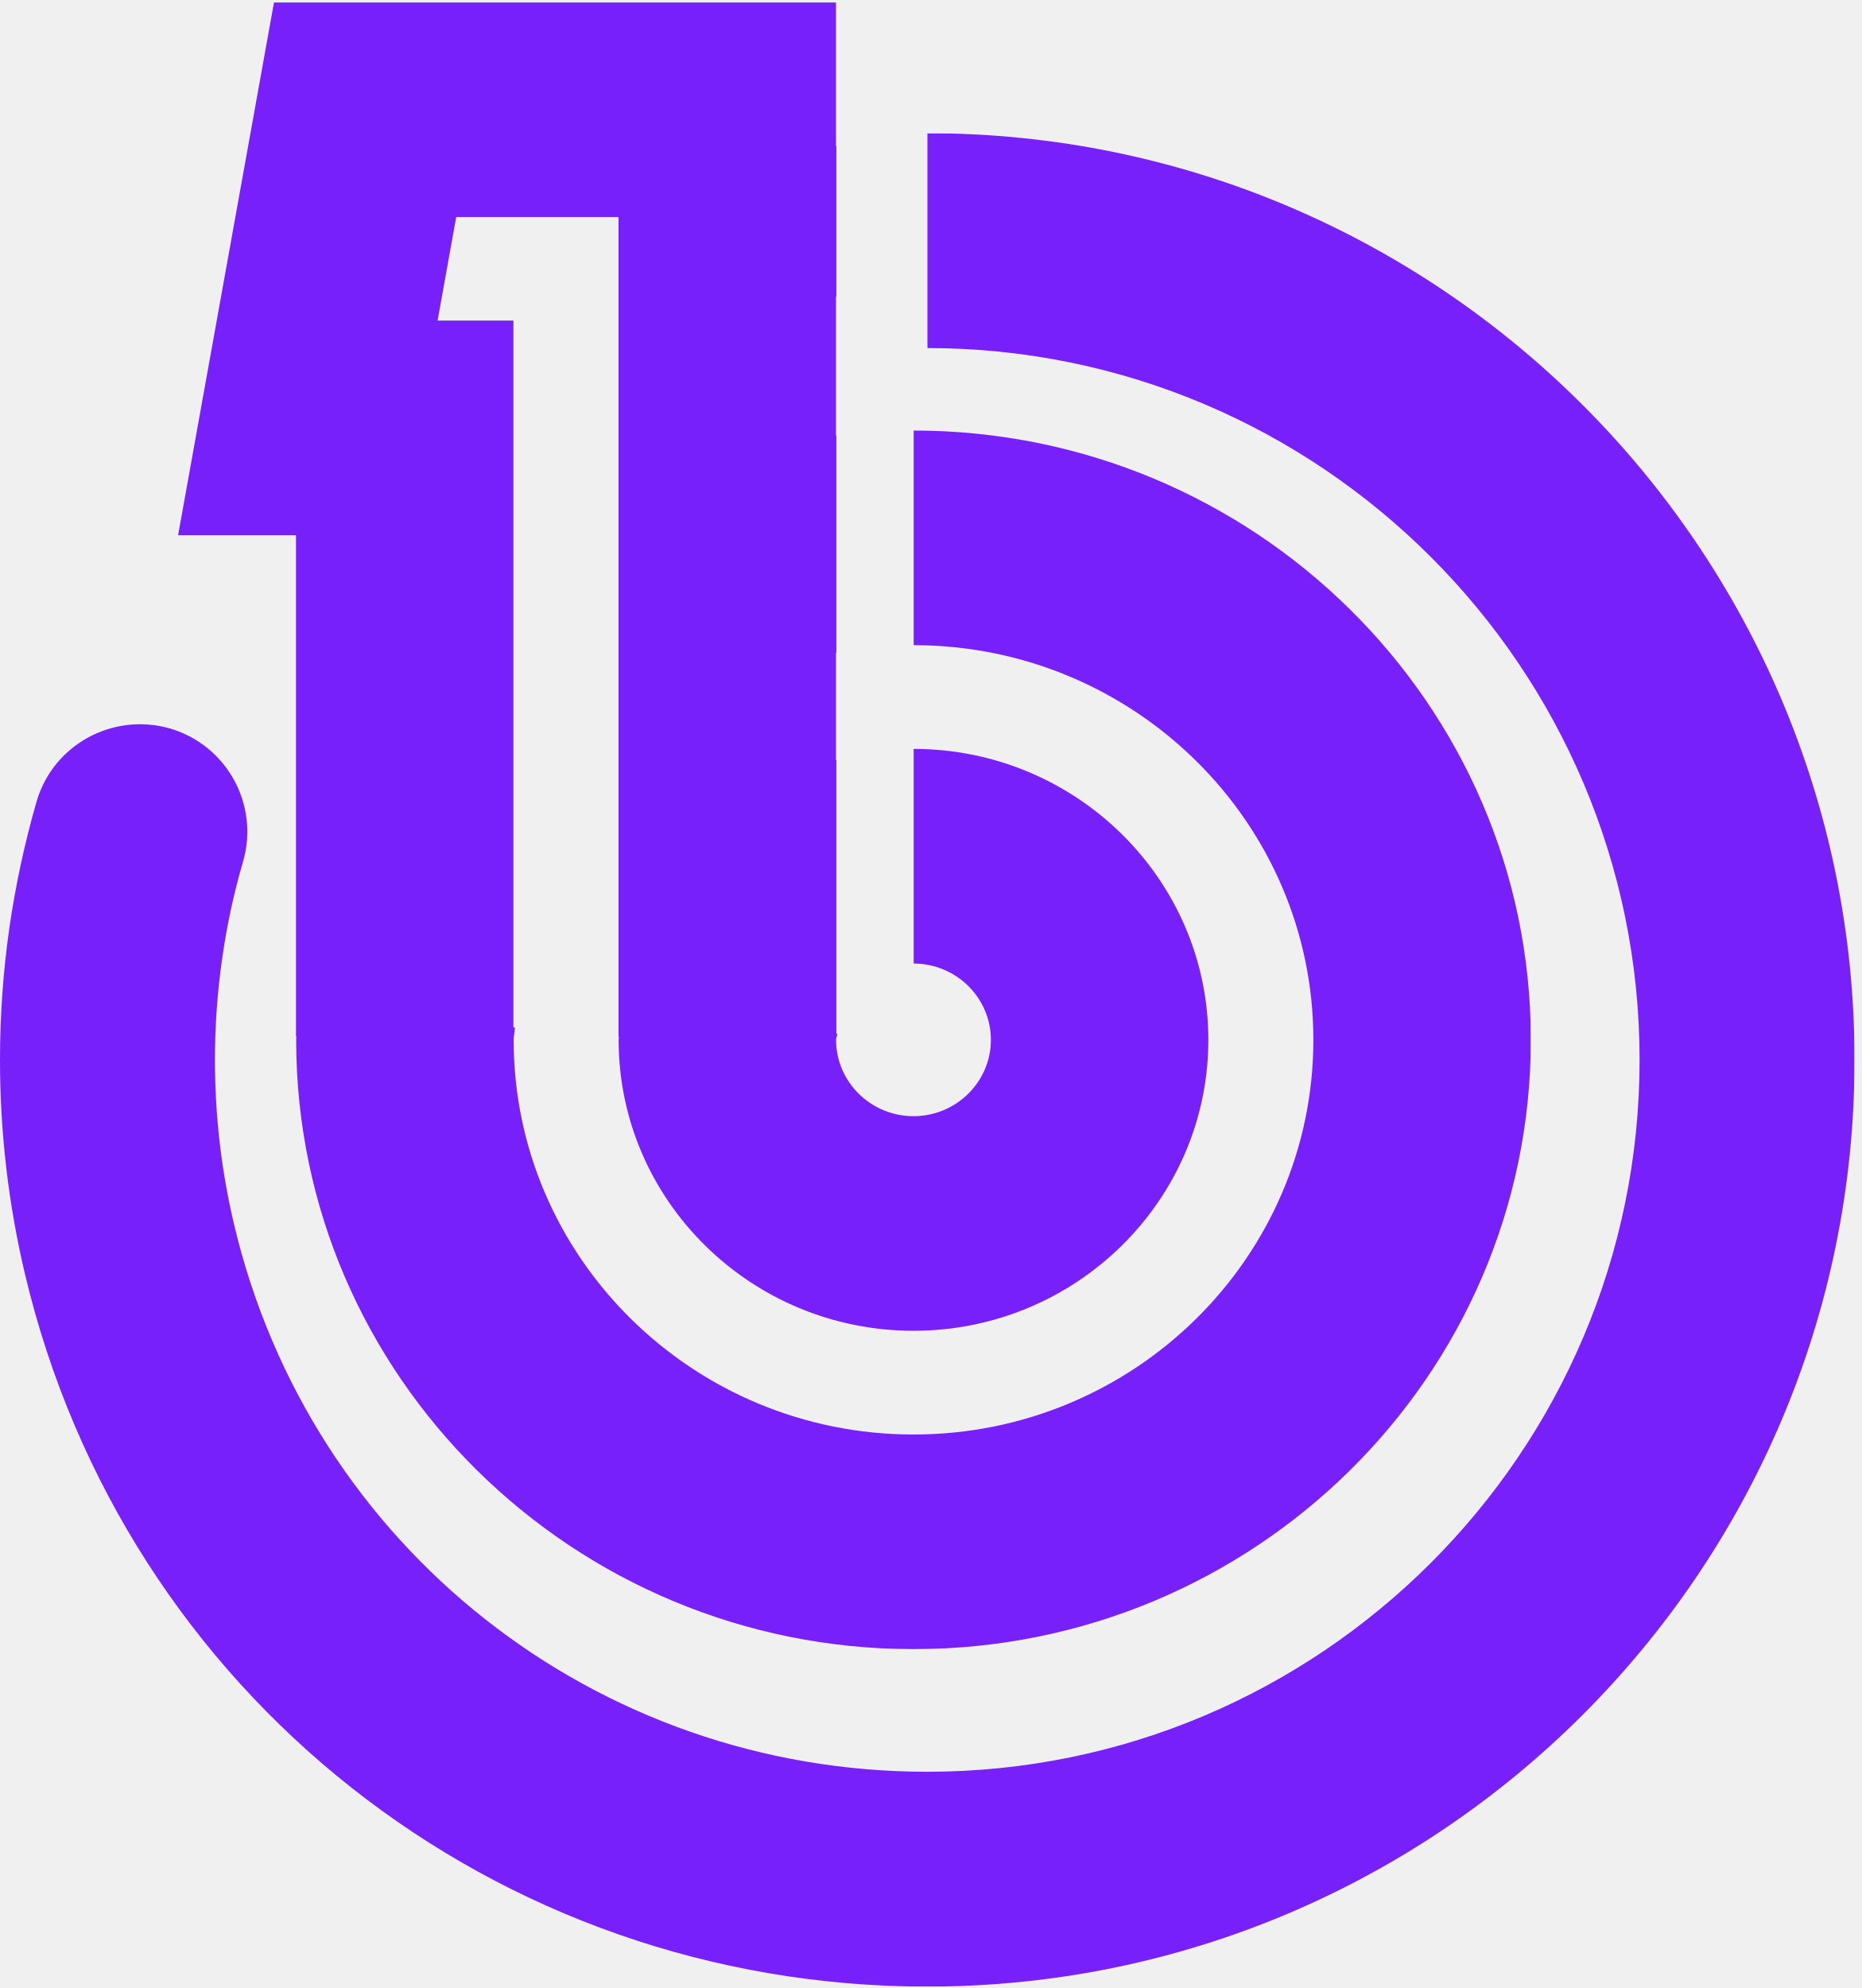
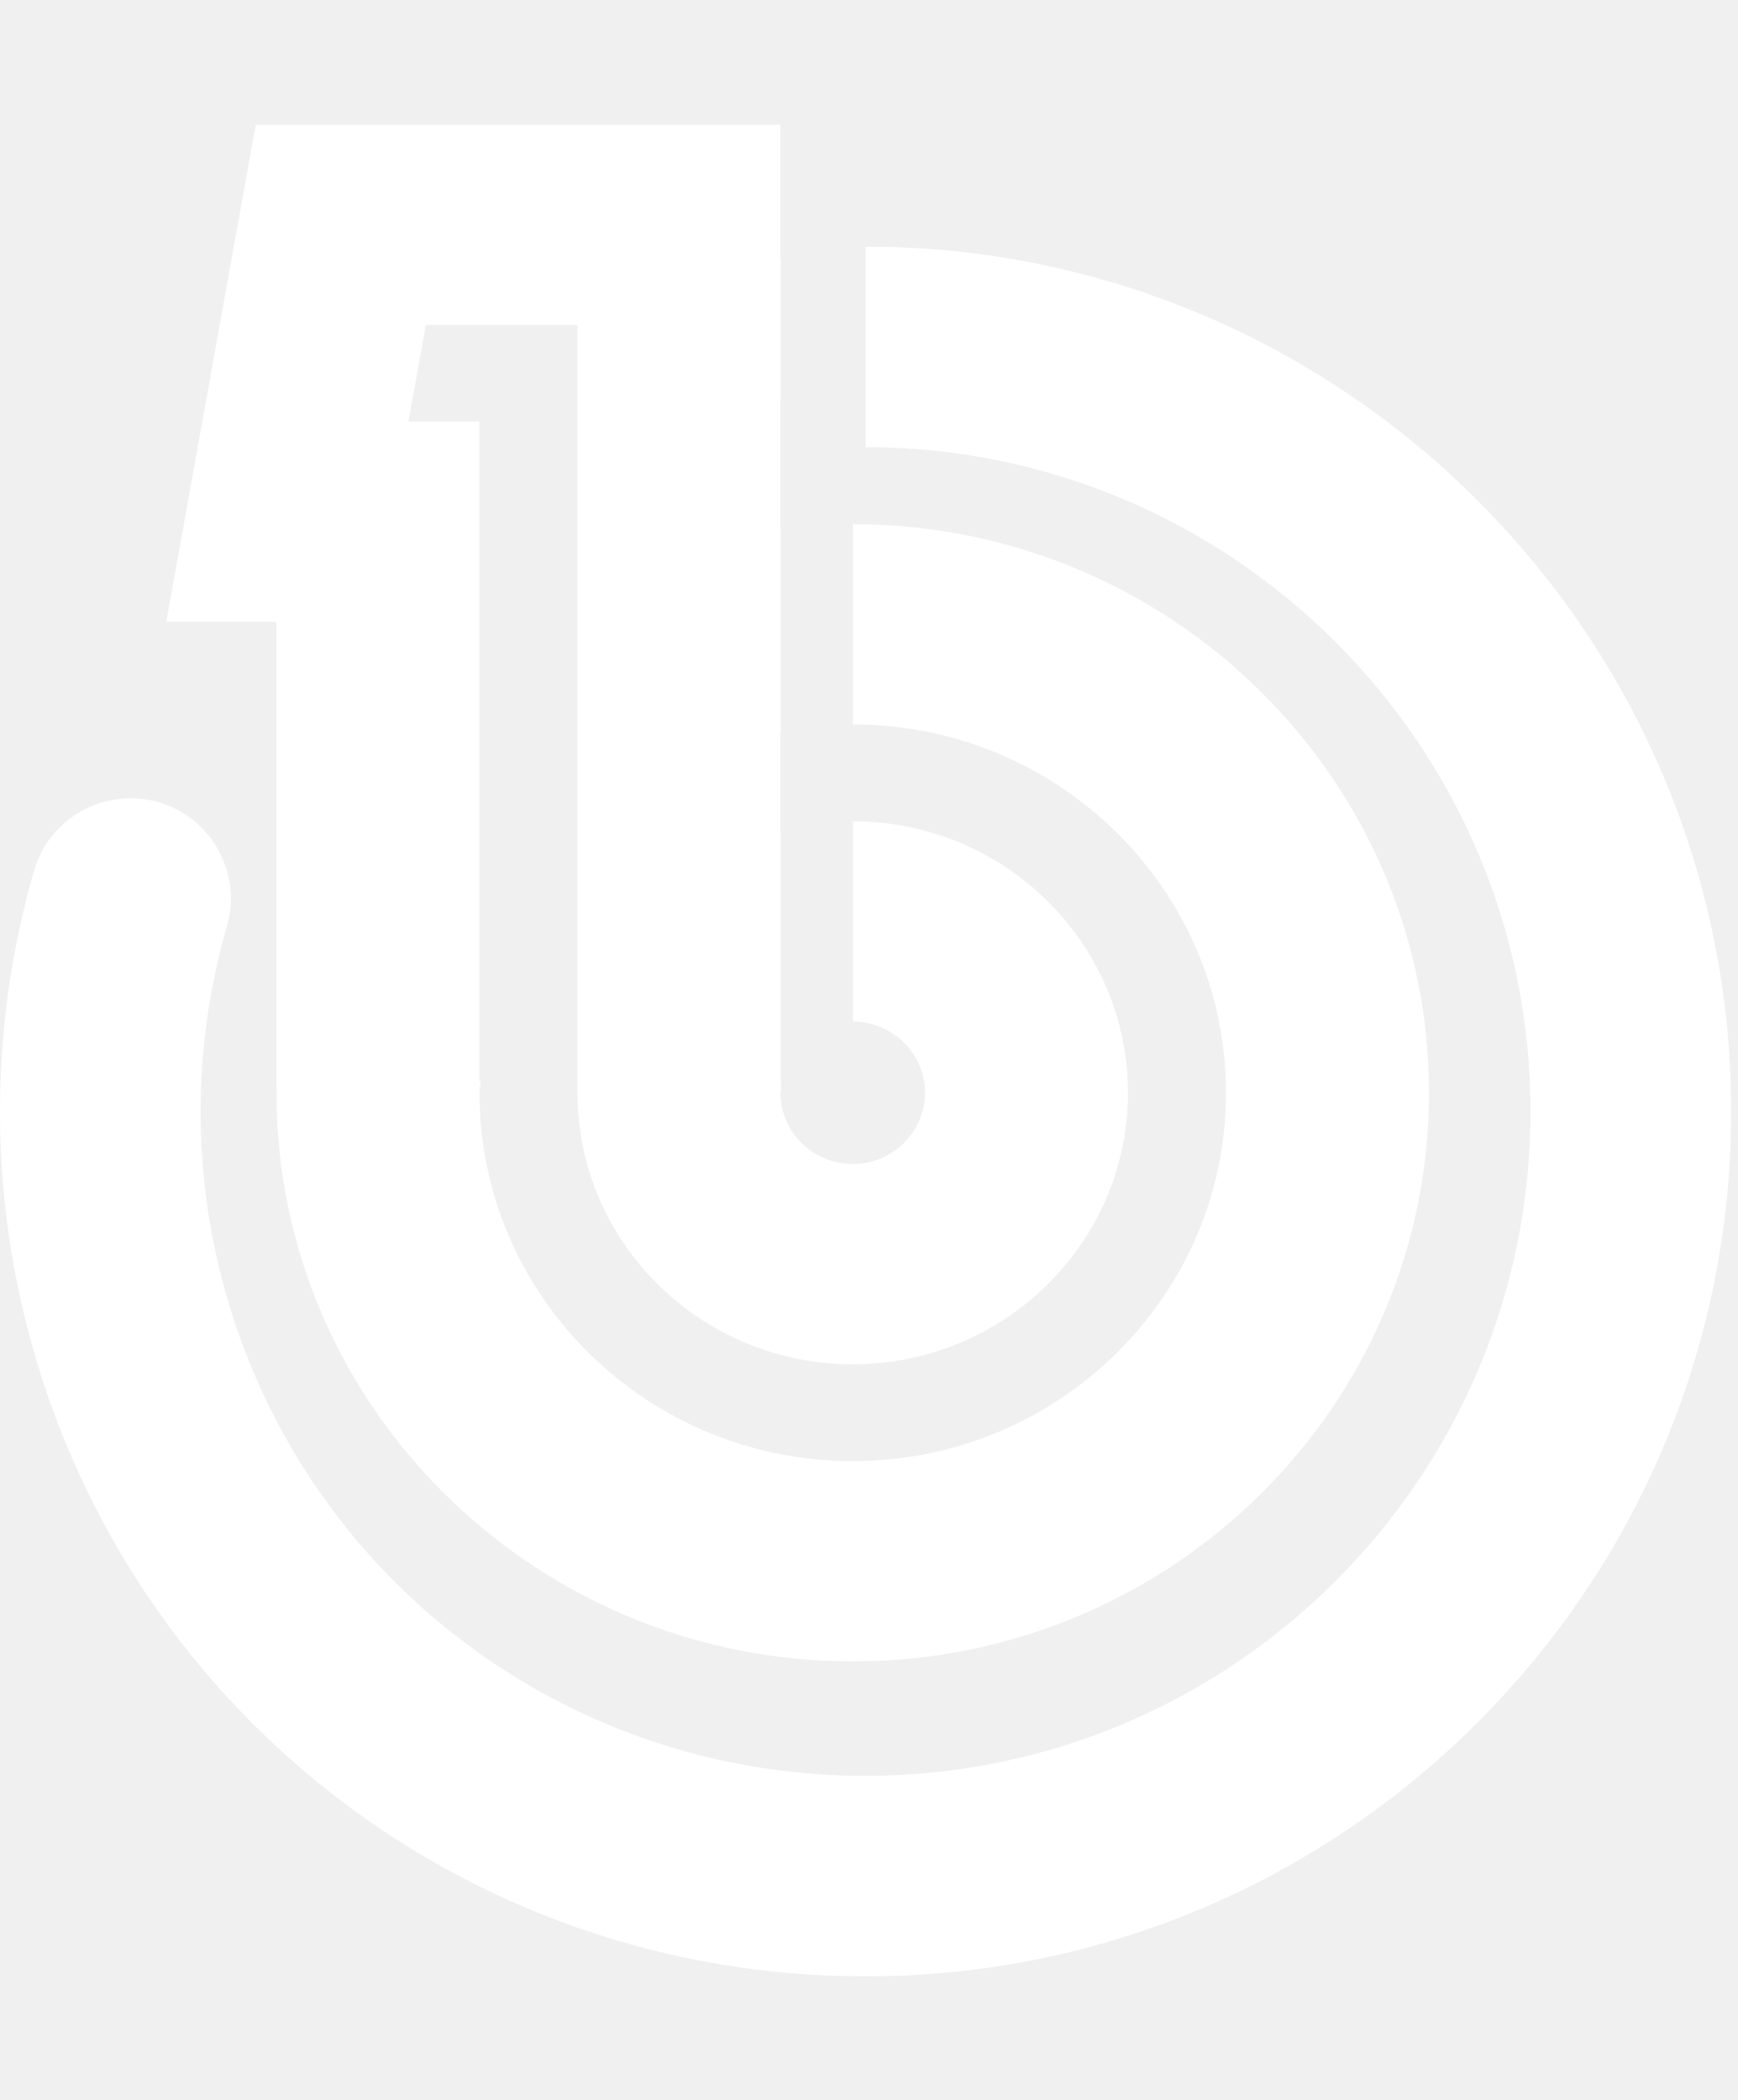
- <svg xmlns="http://www.w3.org/2000/svg" xmlns:xlink="http://www.w3.org/1999/xlink" width="74" height="79" viewBox="0 0 74 79">
+ <svg xmlns="http://www.w3.org/2000/svg" xmlns:xlink="http://www.w3.org/1999/xlink" width="24" height="29" viewBox="0 0 74 79">
  <defs>
    <polygon id="1brand-logo-brandmark-a" points=".079 .097 53.844 .097 53.844 65.534 .079 65.534" />
    <polygon id="1brand-logo-brandmark-c" points="0 .294 73.71 .294 73.71 73.944 0 73.944" />
  </defs>
  <g fill="none" fill-rule="evenodd">
    <g transform="translate(7)">
-       <mask id="1brand-logo-brandmark-b" fill="#fff">
+       <mask id="1brand-logo-brandmark-b" fill="#ffffff">
        <use xlink:href="#1brand-logo-brandmark-a" />
      </mask>
-       <path fill="#7820FA" d="M45.201,41.323 C45.201,49.972 38.073,57.005 29.308,57.005 C20.542,57.005 13.415,49.972 13.415,41.323 C13.415,41.154 13.46,40.997 13.465,40.829 L13.406,40.829 L13.406,12.74 L13.08,12.74 L10.393,12.74 L11.132,8.625 L13.08,8.625 L17.584,8.625 L17.584,40.829 L17.584,41.215 L17.599,41.215 C17.599,41.252 17.588,41.286 17.588,41.323 C17.588,47.699 22.846,52.883 29.308,52.883 C35.769,52.883 41.027,47.699 41.027,41.323 C41.027,34.95 35.773,29.764 29.315,29.76 L29.315,38.289 C31.008,38.293 32.384,39.652 32.384,41.323 C32.384,42.993 31.004,44.355 29.308,44.355 C27.611,44.355 26.231,42.993 26.231,41.323 C26.231,41.237 26.274,41.166 26.281,41.082 L26.242,41.082 L26.242,30.211 C26.238,30.212 26.233,30.215 26.227,30.216 L26.227,25.944 C26.233,25.943 26.238,25.944 26.242,25.943 L26.242,17.317 C26.238,17.318 26.233,17.319 26.227,17.32 L26.227,11.777 C26.234,11.783 26.236,11.792 26.242,11.799 L26.242,5.794 C26.236,5.8 26.234,5.81 26.227,5.816 L26.227,0.097 L18.302,0.097 L8.043,0.097 L3.89,0.097 L0.079,21.268 L4.764,21.268 L4.764,41.177 L4.779,41.177 C4.779,41.227 4.772,41.274 4.772,41.323 C4.772,54.674 15.778,65.534 29.308,65.534 C42.838,65.534 53.844,54.674 53.844,41.323 C53.844,27.975 42.842,17.113 29.315,17.109 L29.315,25.638 C38.078,25.642 45.201,32.677 45.201,41.323" mask="url(#1brand-logo-brandmark-b)" />
+       <path fill="#ffffff" d="M45.201,41.323 C45.201,49.972 38.073,57.005 29.308,57.005 C20.542,57.005 13.415,49.972 13.415,41.323 C13.415,41.154 13.46,40.997 13.465,40.829 L13.406,40.829 L13.406,12.74 L13.08,12.74 L10.393,12.74 L11.132,8.625 L13.08,8.625 L17.584,8.625 L17.584,40.829 L17.584,41.215 L17.599,41.215 C17.599,41.252 17.588,41.286 17.588,41.323 C17.588,47.699 22.846,52.883 29.308,52.883 C35.769,52.883 41.027,47.699 41.027,41.323 C41.027,34.95 35.773,29.764 29.315,29.76 L29.315,38.289 C31.008,38.293 32.384,39.652 32.384,41.323 C32.384,42.993 31.004,44.355 29.308,44.355 C27.611,44.355 26.231,42.993 26.231,41.323 C26.231,41.237 26.274,41.166 26.281,41.082 L26.242,41.082 L26.242,30.211 C26.238,30.212 26.233,30.215 26.227,30.216 L26.227,25.944 C26.233,25.943 26.238,25.944 26.242,25.943 L26.242,17.317 C26.238,17.318 26.233,17.319 26.227,17.32 L26.227,11.777 C26.234,11.783 26.236,11.792 26.242,11.799 L26.242,5.794 C26.236,5.8 26.234,5.81 26.227,5.816 L26.227,0.097 L18.302,0.097 L8.043,0.097 L3.89,0.097 L0.079,21.268 L4.764,21.268 L4.764,41.177 L4.779,41.177 C4.779,41.227 4.772,41.274 4.772,41.323 C4.772,54.674 15.778,65.534 29.308,65.534 C42.838,65.534 53.844,54.674 53.844,41.323 C53.844,27.975 42.842,17.113 29.315,17.109 L29.315,25.638 C38.078,25.642 45.201,32.677 45.201,41.323" mask="url(#1brand-logo-brandmark-b)" />
    </g>
    <g transform="translate(0 5)">
-       <mask id="1brand-logo-brandmark-d" fill="#fff">
+       <mask id="1brand-logo-brandmark-d" fill="#ffffff">
        <use xlink:href="#1brand-logo-brandmark-c" />
      </mask>
-       <path fill="#7820FA" d="M36.862,0.294 L36.862,8.831 C52.469,8.835 65.167,21.525 65.167,37.121 C65.167,52.718 52.465,65.407 36.855,65.407 C23.669,65.407 12.339,56.466 9.306,43.669 C8.797,41.531 8.543,39.325 8.543,37.121 C8.543,35.77 8.64,34.411 8.831,33.086 C9.014,31.786 9.294,30.489 9.661,29.235 C10.316,26.971 9.01,24.603 6.745,23.945 C4.468,23.303 2.106,24.6 1.452,26.859 C0.981,28.492 0.617,30.181 0.372,31.877 C0.125,33.603 0,35.366 0,37.121 C0,39.989 0.333,42.848 0.993,45.633 C4.943,62.302 19.693,73.944 36.855,73.944 C57.178,73.944 73.71,57.425 73.71,37.121 C73.71,16.815 57.182,0.298 36.862,0.294" mask="url(#1brand-logo-brandmark-d)" />
+       <path fill="#ffffff" d="M36.862,0.294 L36.862,8.831 C52.469,8.835 65.167,21.525 65.167,37.121 C65.167,52.718 52.465,65.407 36.855,65.407 C23.669,65.407 12.339,56.466 9.306,43.669 C8.797,41.531 8.543,39.325 8.543,37.121 C8.543,35.77 8.64,34.411 8.831,33.086 C9.014,31.786 9.294,30.489 9.661,29.235 C10.316,26.971 9.01,24.603 6.745,23.945 C4.468,23.303 2.106,24.6 1.452,26.859 C0.981,28.492 0.617,30.181 0.372,31.877 C0.125,33.603 0,35.366 0,37.121 C0,39.989 0.333,42.848 0.993,45.633 C4.943,62.302 19.693,73.944 36.855,73.944 C57.178,73.944 73.71,57.425 73.71,37.121 C73.71,16.815 57.182,0.298 36.862,0.294" mask="url(#1brand-logo-brandmark-d)" />
    </g>
  </g>
</svg>
